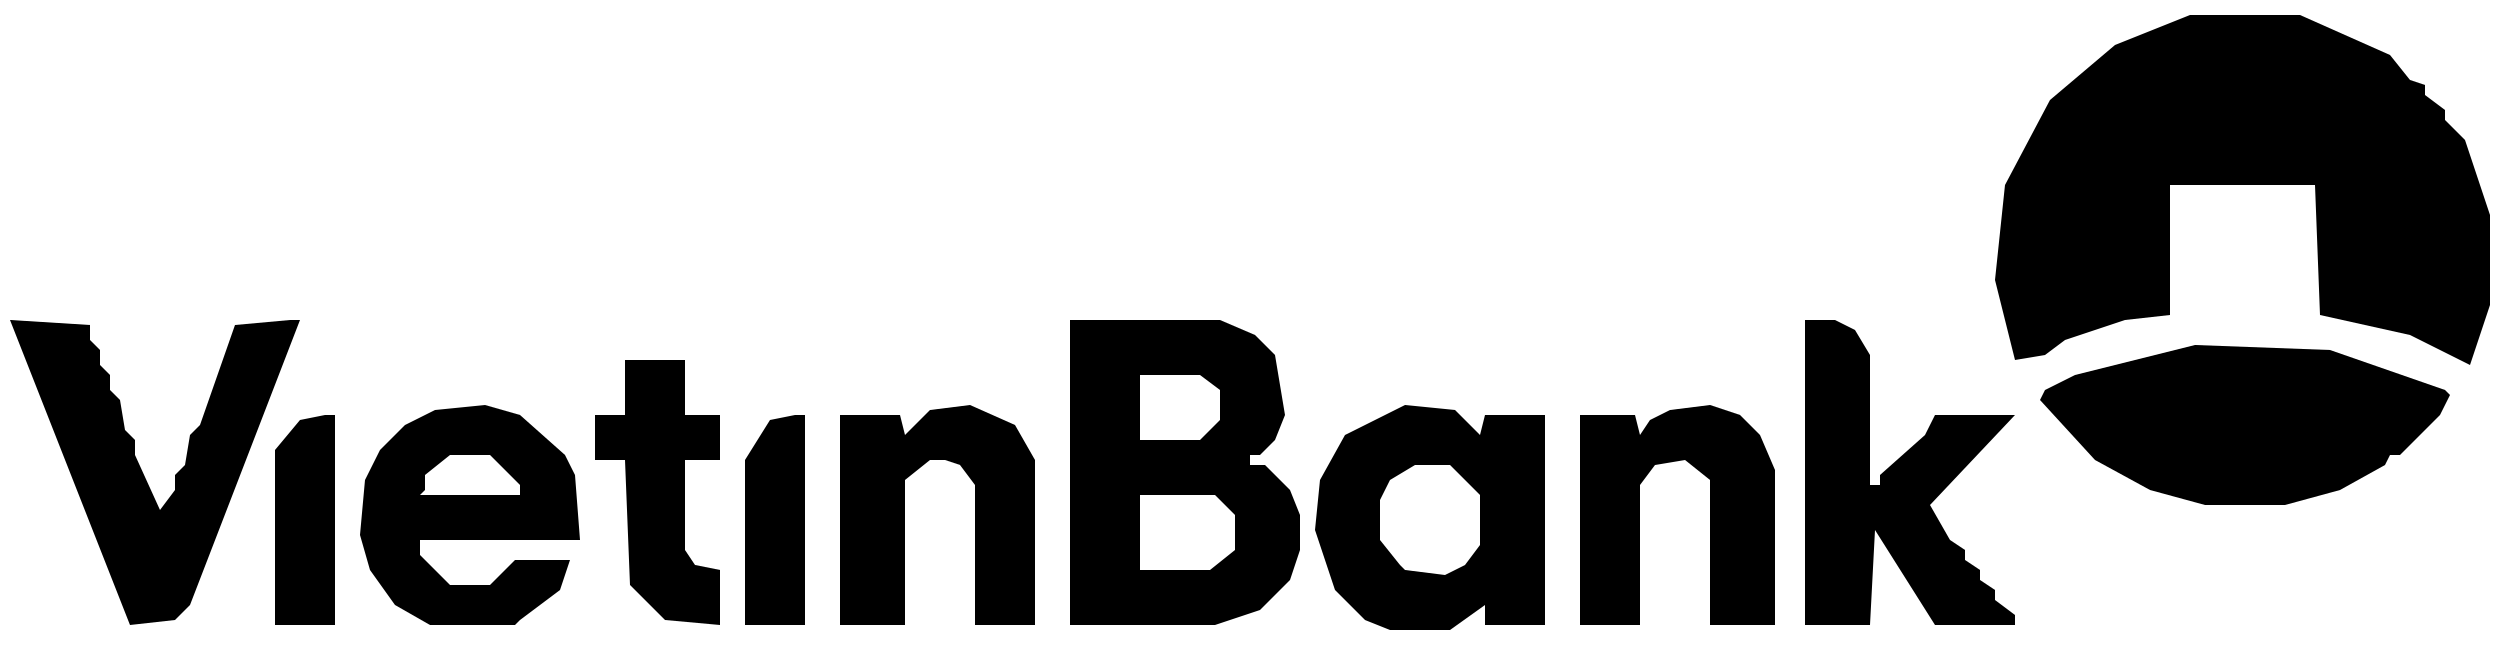
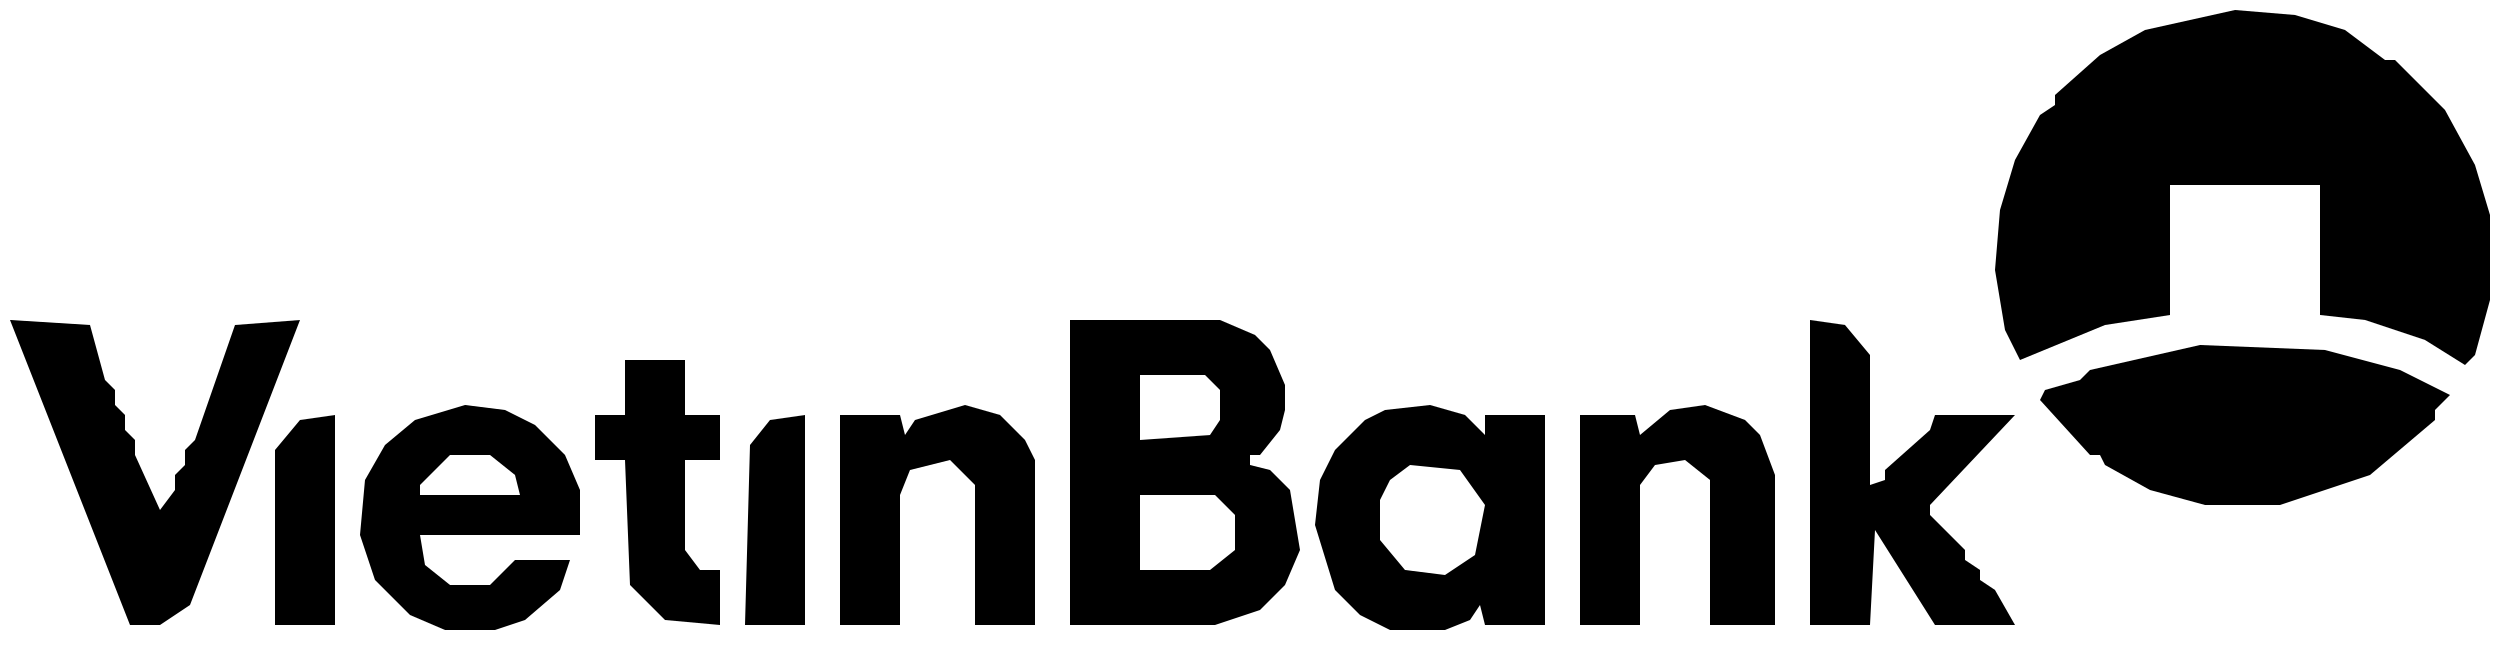
<svg xmlns="http://www.w3.org/2000/svg" width="500" height="129" viewBox="0 0 500 129">
-   <path d="M 493,28 L 498,43 L 498,61 L 494,73 L 482,67 L 464,63 L 463,37 L 434,37 L 434,63 L 425,64 L 413,68 L 409,71 L 403,72 L 399,56 L 401,37 L 410,20 L 423,9 L 438,3 L 460,3 L 478,11 L 482,16 L 485,17 L 485,19 L 489,22 L 489,24 L 492,27 Z" fill="#000000" fill-rule="evenodd" />
-   <path d="M 60,64 L 38,121 L 35,124 L 26,125 L 2,64 L 18,65 L 18,68 L 20,70 L 20,73 L 22,75 L 22,78 L 24,80 L 25,86 L 27,88 L 27,91 L 32,102 L 35,98 L 35,95 L 37,93 L 38,87 L 40,85 L 47,65 L 58,64 Z" fill="#000000" fill-rule="evenodd" />
-   <path d="M 214,64 L 244,64 L 251,67 L 255,71 L 257,83 L 255,88 L 252,91 L 250,91 L 250,93 L 253,93 L 258,98 L 260,103 L 260,110 L 258,116 L 252,122 L 243,125 L 214,125 L 214,66 Z M 228,99 L 228,114 L 242,114 L 247,110 L 247,103 L 243,99 L 230,99 Z M 228,88 L 240,88 L 244,84 L 244,78 L 240,75 L 228,75 L 228,86 Z" fill="#000000" fill-rule="evenodd" />
-   <path d="M 361,64 L 367,64 L 371,66 L 374,71 L 374,97 L 376,97 L 376,95 L 385,87 L 387,83 L 403,83 L 386,101 L 390,108 L 393,110 L 393,112 L 396,114 L 396,116 L 399,118 L 399,120 L 403,123 L 403,125 L 387,125 L 375,106 L 374,125 L 361,125 L 361,66 Z" fill="#000000" fill-rule="evenodd" />
-   <path d="M 490,79 L 488,83 L 480,91 L 478,91 L 477,93 L 468,98 L 457,101 L 441,101 L 430,98 L 419,92 L 408,80 L 409,78 L 415,75 L 439,69 L 466,70 L 489,78 Z" fill="#000000" fill-rule="evenodd" />
-   <path d="M 125,72 L 137,72 L 137,83 L 144,83 L 144,92 L 137,92 L 137,110 L 139,113 L 144,114 L 144,125 L 133,124 L 126,117 L 125,92 L 119,92 L 119,83 L 125,83 L 125,74 Z" fill="#000000" fill-rule="evenodd" />
-   <path d="M 103,125 L 86,125 L 79,121 L 74,114 L 72,107 L 73,96 L 76,90 L 81,85 L 87,82 L 97,81 L 104,83 L 113,91 L 115,95 L 116,108 L 84,108 L 84,111 L 90,117 L 98,117 L 103,112 L 114,112 L 112,118 L 104,124 Z M 84,99 L 104,99 L 104,97 L 98,91 L 90,91 L 85,95 L 85,98 Z" fill="#000000" fill-rule="evenodd" />
-   <path d="M 207,125 L 195,125 L 195,97 L 192,93 L 189,92 L 186,92 L 181,96 L 181,125 L 168,125 L 168,83 L 180,83 L 181,87 L 186,82 L 194,81 L 203,85 L 207,92 L 207,123 Z" fill="#000000" fill-rule="evenodd" />
-   <path d="M 309,125 L 297,125 L 297,121 L 290,126 L 278,126 L 273,124 L 267,118 L 263,106 L 264,96 L 269,87 L 281,81 L 291,82 L 296,87 L 297,83 L 309,83 L 309,123 Z M 281,114 L 289,115 L 293,113 L 296,109 L 296,99 L 290,93 L 283,93 L 278,96 L 276,100 L 276,108 L 280,113 Z" fill="#000000" fill-rule="evenodd" />
-   <path d="M 355,125 L 342,125 L 342,96 L 337,92 L 331,93 L 328,97 L 328,125 L 316,125 L 316,83 L 327,83 L 328,87 L 330,84 L 334,82 L 342,81 L 348,83 L 352,87 L 355,94 L 355,123 Z" fill="#000000" fill-rule="evenodd" />
-   <path d="M 67,83 L 67,125 L 55,125 L 55,90 L 60,84 L 65,83 Z" fill="#000000" fill-rule="evenodd" />
-   <path d="M 161,83 L 161,125 L 149,125 L 149,92 L 154,84 L 159,83 Z" fill="#000000" fill-rule="evenodd" />
+   <path d="M 495,71 L 493,73 L 485,68 L 473,64 L 464,63 L 464,37 L 434,37 L 434,63 L 421,65 L 404,72 L 401,66 L 399,54 L 400,42 L 403,32 L 408,23 L 411,21 L 411,19 L 420,11 L 429,6 L 447,2 L 459,3 L 469,6 L 477,12 L 479,12 L 489,22 L 495,33 L 498,43 L 498,60 Z" fill="#000000" fill-rule="evenodd" />
+   <path d="M 60,64 L 38,121 L 32,125 L 26,125 L 2,64 L 18,65 L 21,76 L 23,78 L 23,81 L 25,83 L 25,86 L 27,88 L 27,91 L 32,102 L 35,98 L 35,95 L 37,93 L 37,90 L 39,88 L 47,65 Z" fill="#000000" fill-rule="evenodd" />
+   <path d="M 214,64 L 244,64 L 251,67 L 254,70 L 257,77 L 257,82 L 256,86 L 252,91 L 250,91 L 250,93 L 254,94 L 258,98 L 260,110 L 257,117 L 252,122 L 243,125 L 214,125 Z M 228,99 L 228,114 L 242,114 L 247,110 L 247,103 L 243,99 Z M 228,88 L 242,87 L 244,84 L 244,78 L 241,75 L 228,75 Z" fill="#000000" fill-rule="evenodd" />
+   <path d="M 362,64 L 369,65 L 374,71 L 374,97 L 377,96 L 377,94 L 386,86 L 387,83 L 403,83 L 386,101 L 386,103 L 393,110 L 393,112 L 396,114 L 396,116 L 399,118 L 403,125 L 387,125 L 375,106 L 374,125 L 362,125 Z" fill="#000000" fill-rule="evenodd" />
+   <path d="M 490,79 L 487,82 L 487,84 L 474,95 L 456,101 L 441,101 L 430,98 L 421,93 L 420,91 L 418,91 L 408,80 L 409,78 L 416,76 L 418,74 L 440,69 L 465,70 L 480,74 Z" fill="#000000" fill-rule="evenodd" />
+   <path d="M 125,72 L 137,72 L 137,83 L 144,83 L 144,92 L 137,92 L 137,110 L 140,114 L 144,114 L 144,125 L 133,124 L 126,117 L 125,92 L 119,92 L 119,83 L 125,83 Z" fill="#000000" fill-rule="evenodd" />
+   <path d="M 105,124 L 99,126 L 89,126 L 82,123 L 75,116 L 72,107 L 73,96 L 77,89 L 83,84 L 93,81 L 101,82 L 107,85 L 113,91 L 116,98 L 116,107 L 84,107 L 85,113 L 90,117 L 98,117 L 103,112 L 114,112 L 112,118 Z M 84,97 L 84,99 L 104,99 L 103,95 L 98,91 L 90,91 Z" fill="#000000" fill-rule="evenodd" />
+   <path d="M 207,125 L 195,125 L 195,97 L 190,92 L 182,94 L 180,99 L 180,125 L 168,125 L 168,83 L 180,83 L 181,87 L 183,84 L 193,81 L 200,83 L 205,88 L 207,92 Z" fill="#000000" fill-rule="evenodd" />
+   <path d="M 309,83 L 309,125 L 297,125 L 296,121 L 294,124 L 289,126 L 278,126 L 272,123 L 267,118 L 263,105 L 264,96 L 267,90 L 273,84 L 277,82 L 286,81 L 293,83 L 297,87 L 297,83 Z M 282,93 L 278,96 L 276,100 L 276,108 L 281,114 L 289,115 L 295,111 L 297,101 L 292,94 Z" fill="#000000" fill-rule="evenodd" />
+   <path d="M 355,125 L 342,125 L 342,96 L 337,92 L 331,93 L 328,97 L 328,125 L 316,125 L 316,83 L 327,83 L 328,87 L 334,82 L 341,81 L 349,84 L 352,87 L 355,95 Z" fill="#000000" fill-rule="evenodd" />
+   <path d="M 67,83 L 67,125 L 55,125 L 55,90 L 60,84 Z" fill="#000000" fill-rule="evenodd" />
+   <path d="M 161,83 L 161,125 L 149,125 L 150,89 L 154,84 Z" fill="#000000" fill-rule="evenodd" />
</svg>
